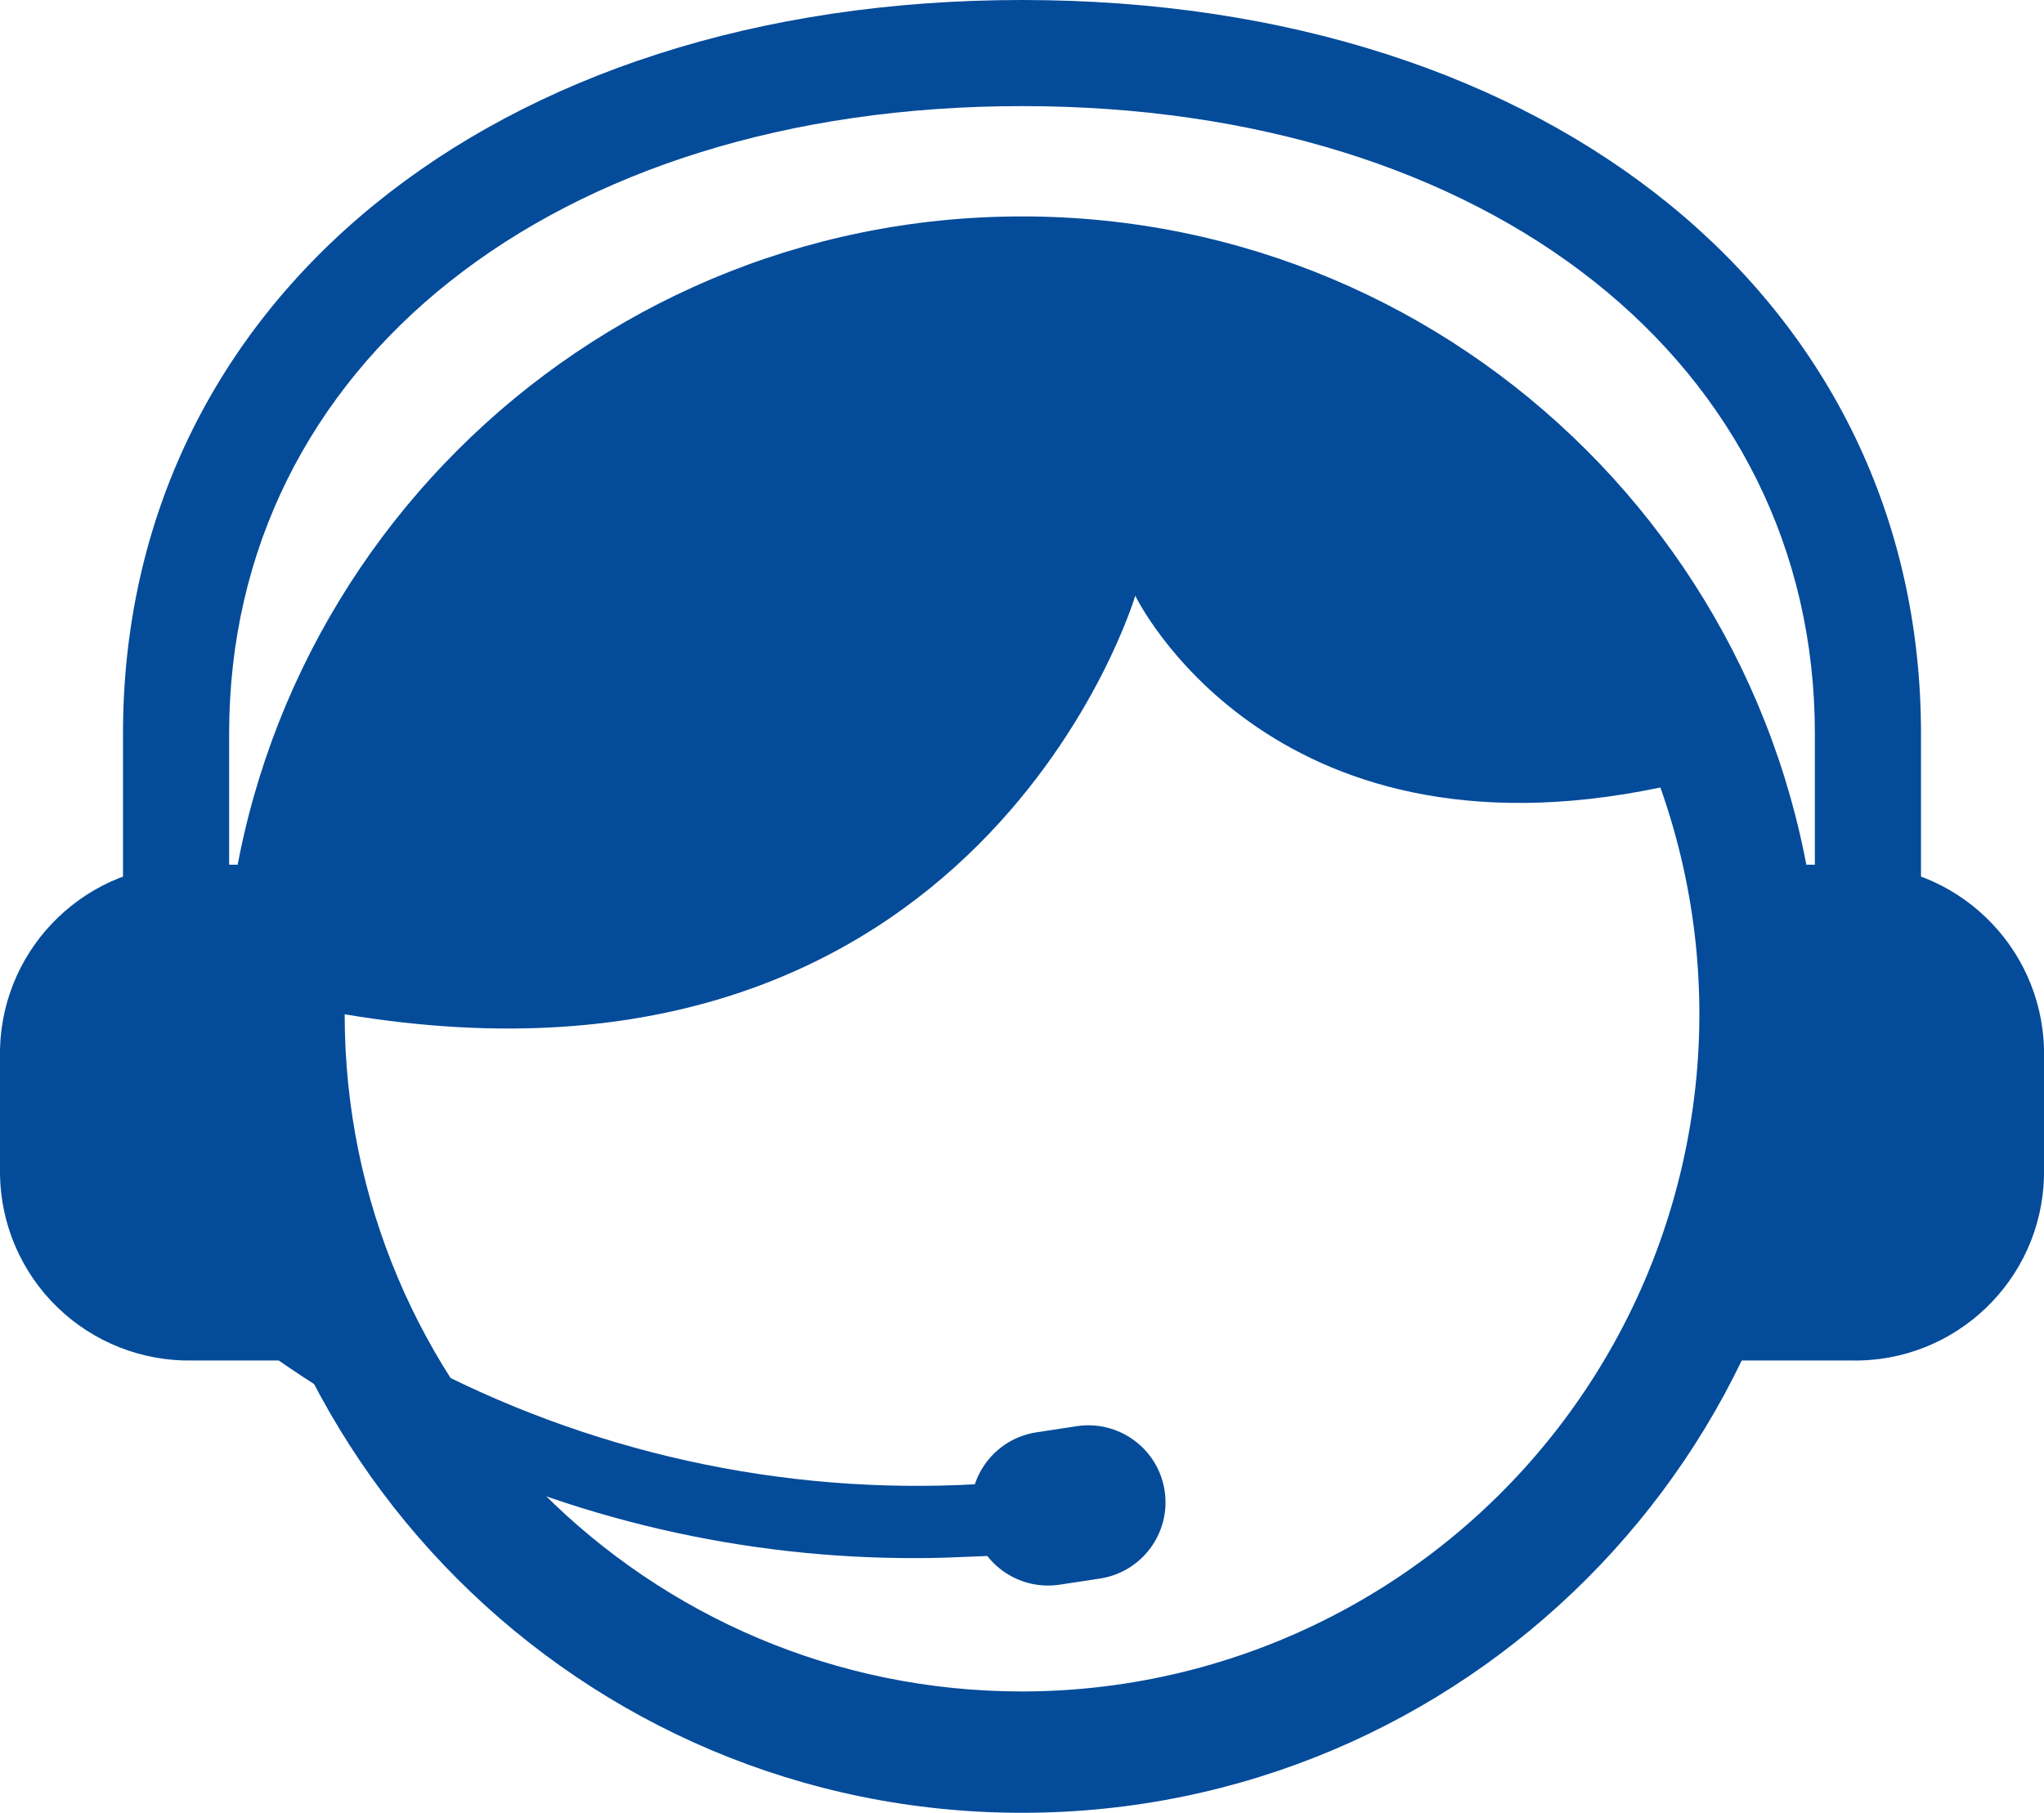
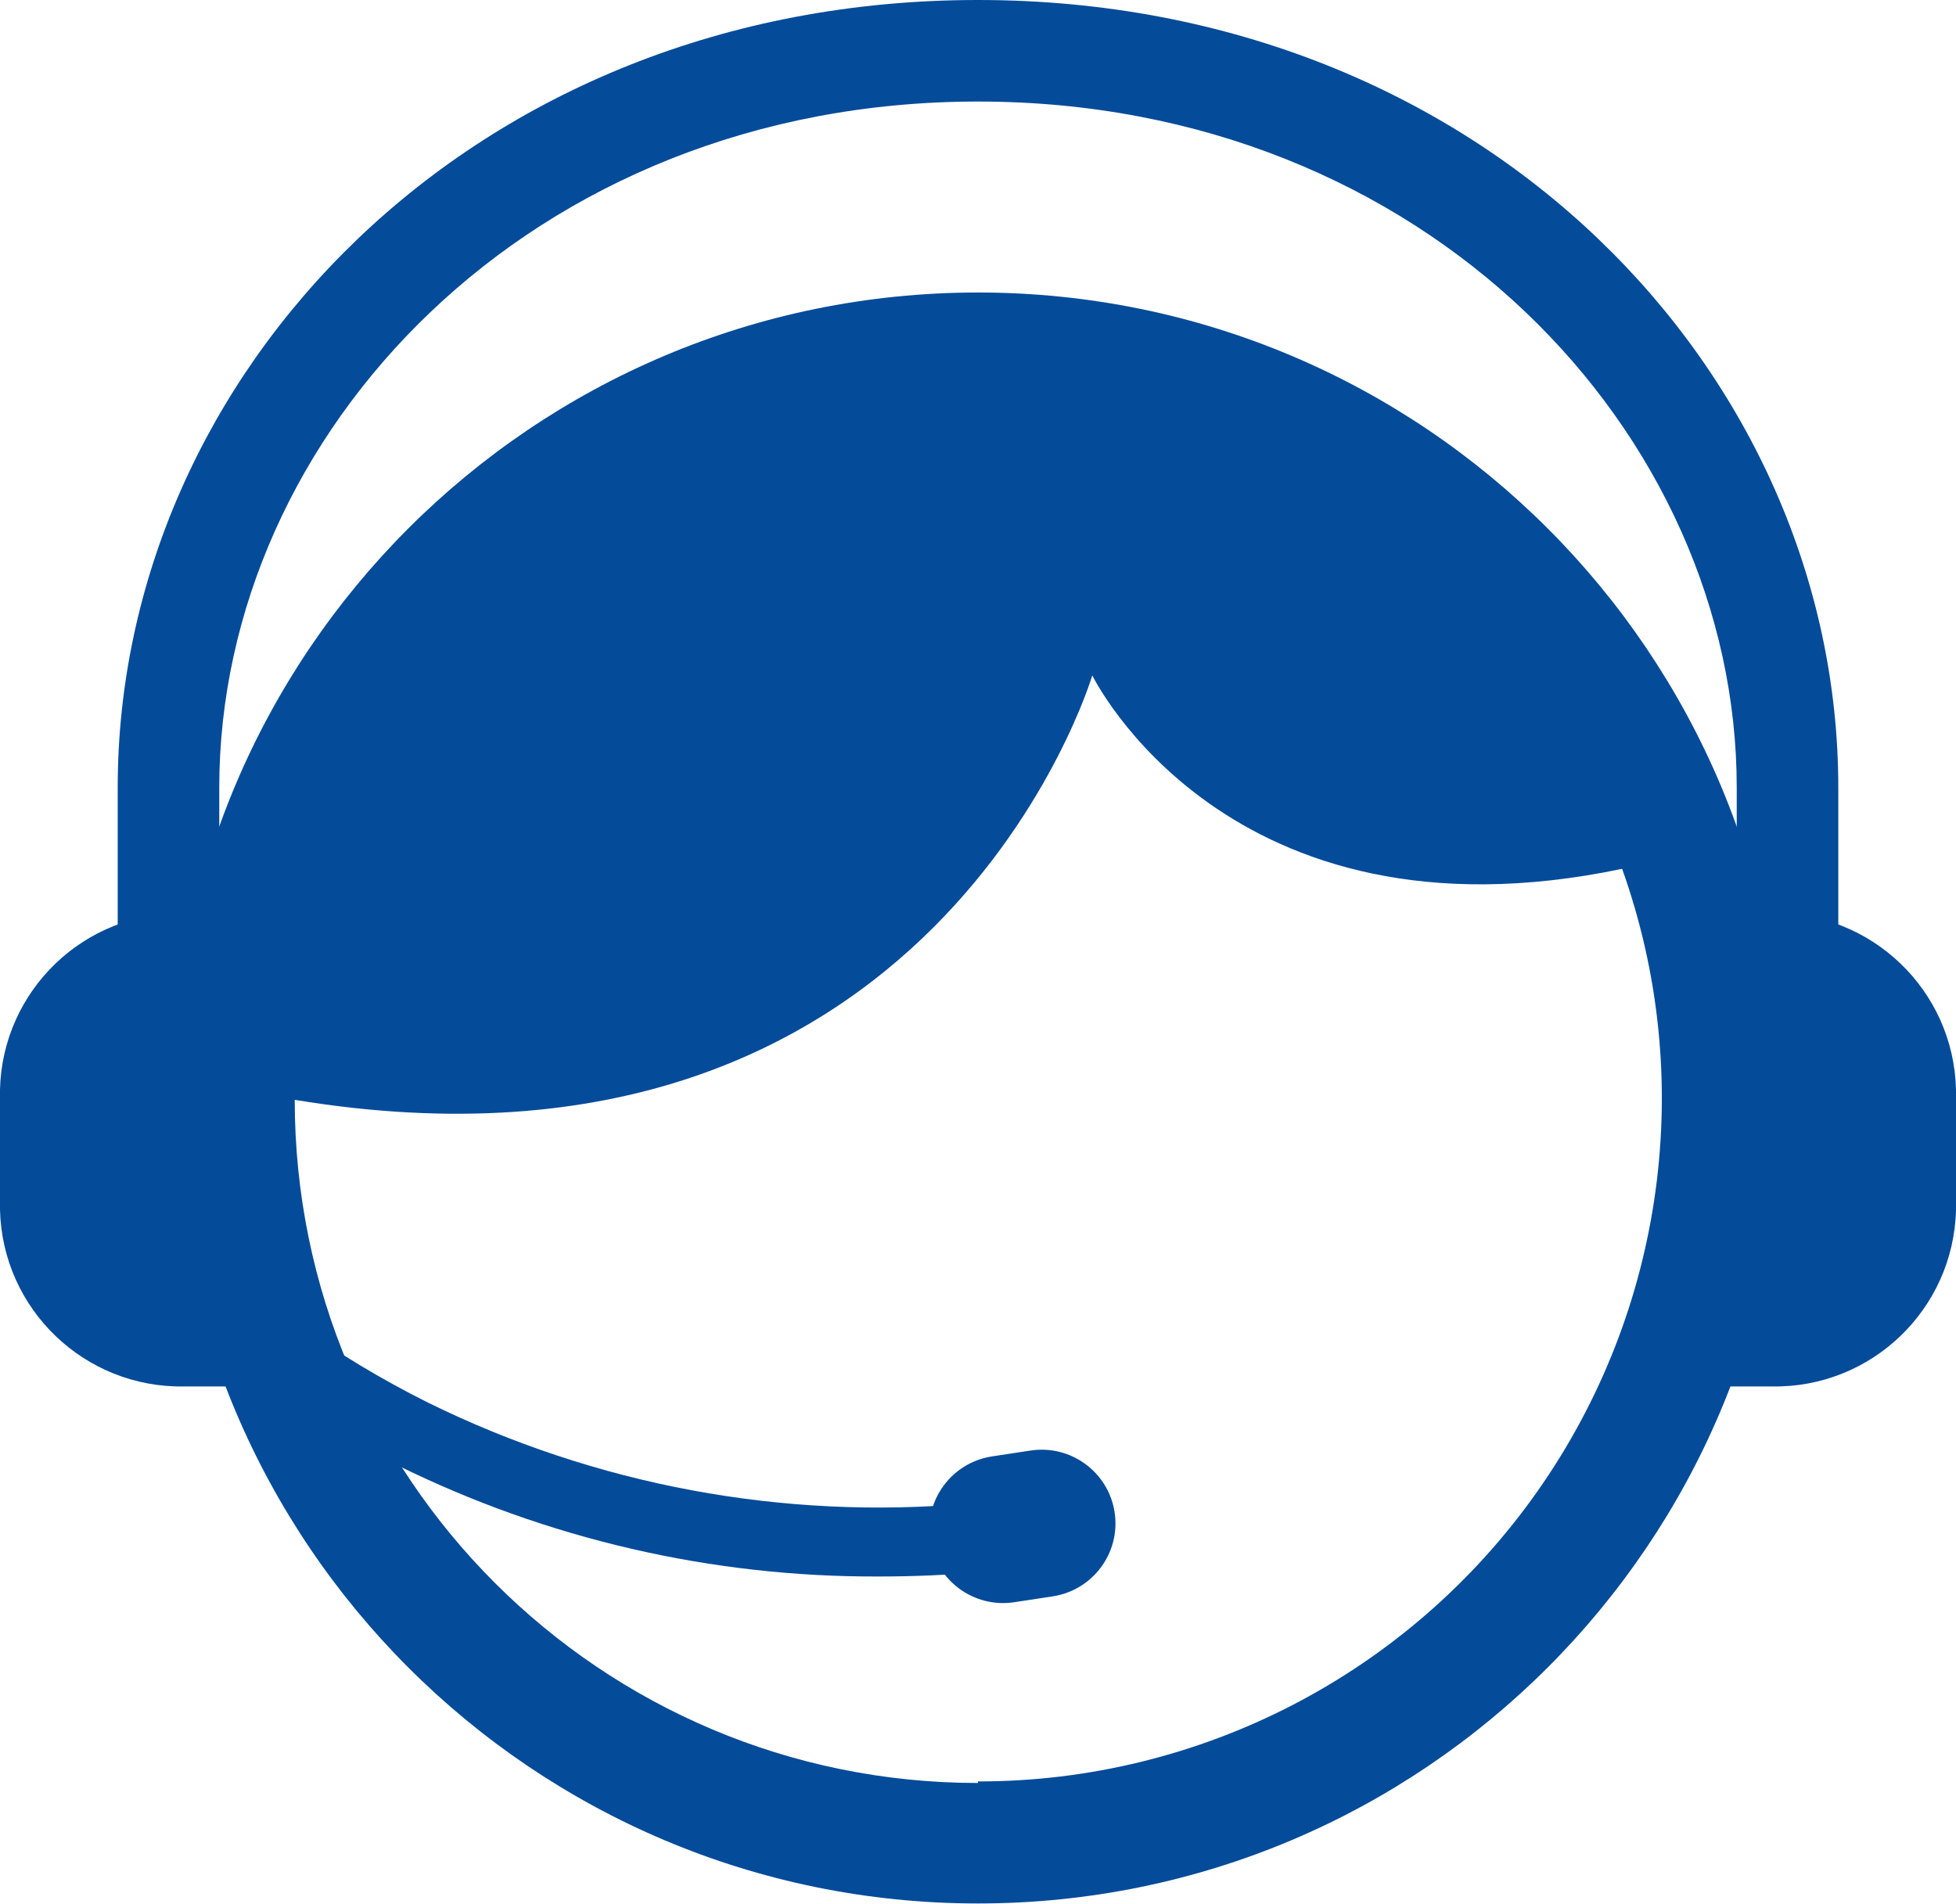
- <svg xmlns="http://www.w3.org/2000/svg" id="Icon_Whats_no_Stroke" data-name="Icon Whats no Stroke" viewBox="0 0 62.98 55.86">
+ <svg xmlns="http://www.w3.org/2000/svg" id="Icon_Whats_no_Stroke" data-name="Icon Whats no Stroke" viewBox="0 0 62.98 61.31">
  <defs>
    <style>.cls-1{fill:#044b9a;}</style>
  </defs>
  <g id="Icone_Atendimento_Tel" data-name="Icone Atendimento/Tel">
-     <path class="cls-1" d="M32,10.74A24.6,24.6,0,1,0,56.6,35.33,24.6,24.6,0,0,0,32,10.74ZM32,56.2A20.87,20.87,0,0,1,11.13,35.33c19.57,3.28,24.36-12.9,24.36-12.9s4.06,8.45,16.18,5.91A20.88,20.88,0,0,1,32,56.2Z" transform="translate(-0.51 -4.07)" />
-     <path class="cls-1" d="M8.58,35.33a21.28,21.28,0,0,1,.5-4.61H6.44A5.83,5.83,0,0,0,.51,36.4v3.87A5.82,5.82,0,0,0,6.44,46h4.92A21.64,21.64,0,0,1,8.58,35.33Z" transform="translate(-0.51 -4.07)" />
-     <path class="cls-1" d="M57.56,30.72H54.92a21.28,21.28,0,0,1,.5,4.61A21.64,21.64,0,0,1,52.64,46h4.92a5.82,5.82,0,0,0,5.93-5.68V36.4A5.83,5.83,0,0,0,57.56,30.72Z" transform="translate(-0.51 -4.07)" />
-     <path class="cls-1" d="M59.7,36.07H56.43V26.68c0-11.38-10-19.34-24.43-19.34S7.57,15.3,7.57,26.68v9.39H4.3V26.68C4.3,13.37,15.69,4.07,32,4.07s27.7,9.3,27.7,22.61Z" transform="translate(-0.51 -4.07)" />
-     <path class="cls-1" d="M28.82,52.09a34.59,34.59,0,0,1-15.53-3.6,34.08,34.08,0,0,1-8.67-6.21l1.57-1.59a31.78,31.78,0,0,0,8.1,5.8,32.73,32.73,0,0,0,17.43,3.24L31.91,52C31,52,29.94,52.09,28.82,52.09Z" transform="translate(-0.51 -4.07)" />
-     <rect class="cls-1" x="30.42" y="48.1" width="6.01" height="4.75" rx="2.38" transform="translate(-7.73 1.53) rotate(-8.66)" />
+     <path class="cls-1" d="M32,10.77A25.94,25.94,0,1,0,57.94,36.71,25.94,25.94,0,0,0,32,10.77Zm0,48a22,22,0,0,1-22-22C30.62,40.17,35.68,23.1,35.68,23.1S40,32,52.74,29.33A22,22,0,0,1,32,58.72Z" transform="translate(-0.51 -1.35)" />
+     <path class="cls-1" d="M8.58,35.37a21.21,21.21,0,0,1,.5-4.61H6.44A5.82,5.82,0,0,0,.51,36.44v3.87A5.83,5.83,0,0,0,6.44,46h4.92A21.67,21.67,0,0,1,8.58,35.37Z" transform="translate(-0.51 -1.35)" />
+     <path class="cls-1" d="M57.56,30.76H54.92a21.21,21.21,0,0,1,.5,4.61A21.67,21.67,0,0,1,52.64,46h4.92a5.83,5.83,0,0,0,5.93-5.68V36.44A5.82,5.82,0,0,0,57.56,30.76Z" transform="translate(-0.51 -1.35)" />
+     <path class="cls-1" d="M59.7,36.1H56.43V26.71c0-11.38-10-22.09-24.43-22.09S7.57,15.33,7.57,26.71V36.1H4.3V26.71C4.3,13.4,15.69,1.35,32,1.35S59.7,13.4,59.7,26.71Z" transform="translate(-0.51 -1.35)" />
+     <path class="cls-1" d="M28.82,52.12a34.7,34.7,0,0,1-15.53-3.59,33.87,33.87,0,0,1-8.67-6.22l1.57-1.59a31.54,31.54,0,0,0,8.1,5.8,32.85,32.85,0,0,0,17.43,3.25L31.91,52C31,52.07,29.94,52.12,28.82,52.12Z" transform="translate(-0.51 -1.35)" />
+     <rect class="cls-1" x="30.42" y="48.13" width="6.01" height="4.75" rx="2.38" transform="translate(-7.73 4.26) rotate(-8.66)" />
  </g>
</svg>
